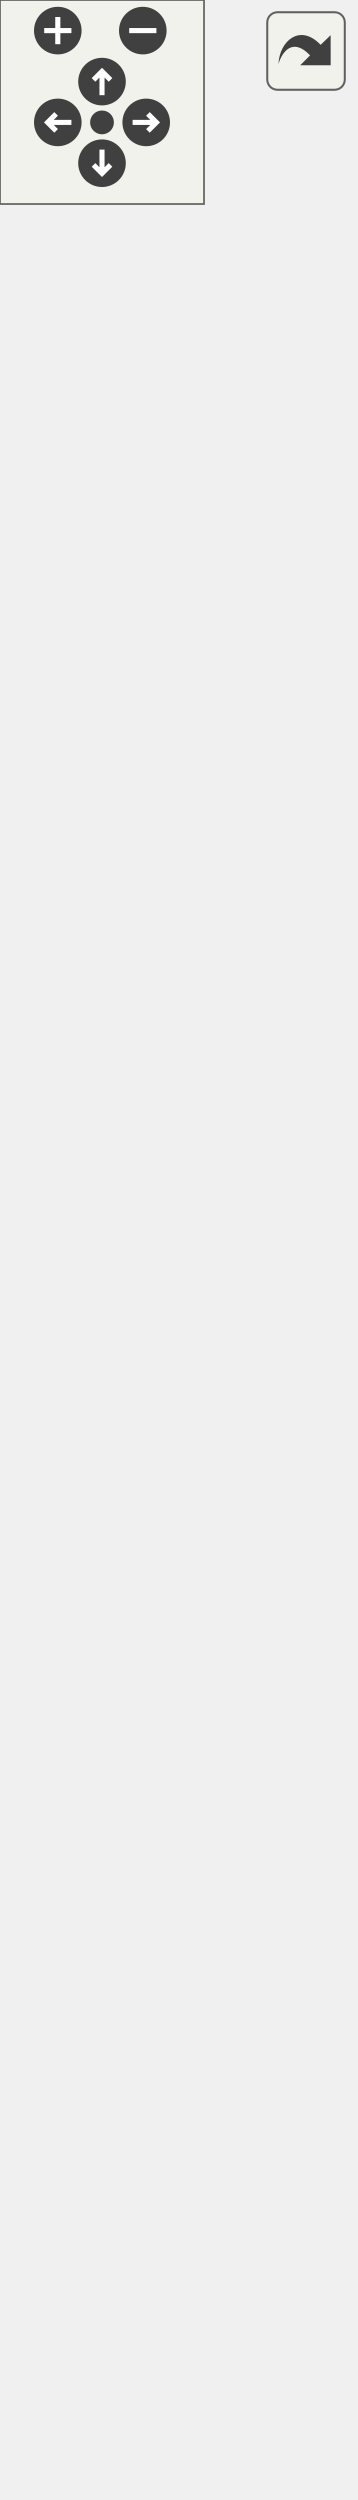
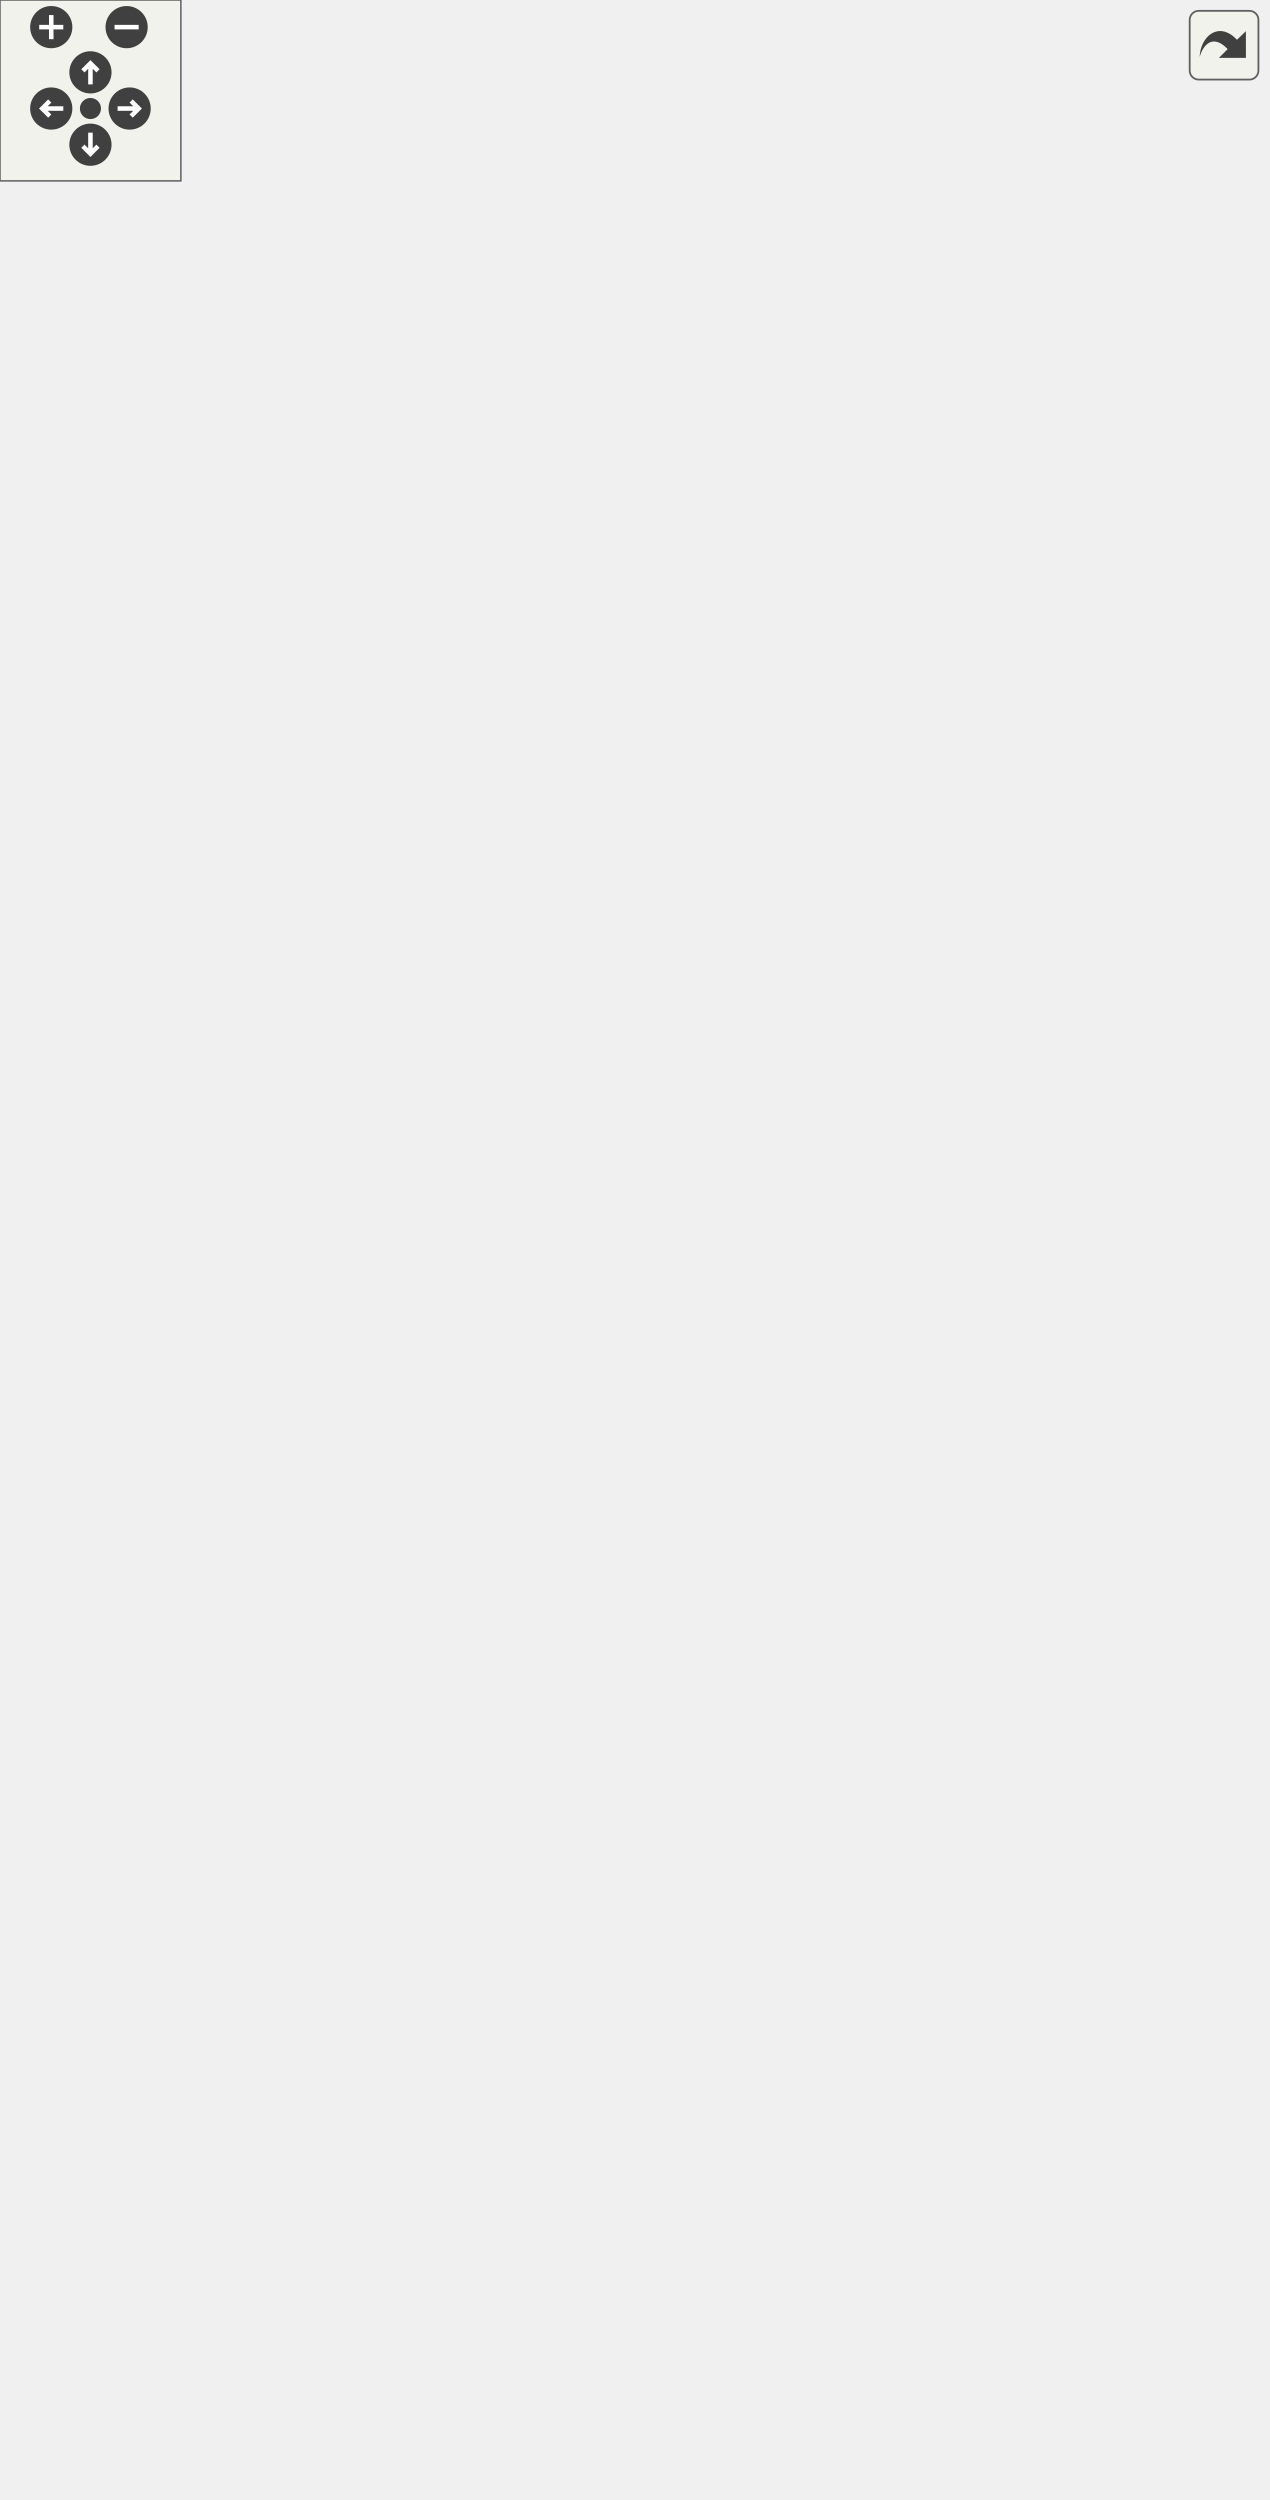
<svg xmlns="http://www.w3.org/2000/svg" xmlns:xlink="http://www.w3.org/1999/xlink" id="main" version="1.1" xml:space="preserve">
  <style type="text/css">
.edge:hover path { stroke: red; }
.edge:hover polygon { stroke: red; fill: red; }
</style>
  <defs>
    <circle id="rim" cx="0" cy="0" r="7" />
    <circle id="rim2" cx="0" cy="0" r="3.5" />
    <g id="zoomPlus">
      <use xlink:href="#rim" fill="#404040">
        <set attributeName="fill" to="#808080" begin="zoomplus.mouseover" end="zoomplus.mouseout" />
      </use>
      <path d="M-4,0h8M0,-4v8" fill="none" stroke="white" stroke-width="1.5" pointer-events="none" />
    </g>
    <g id="zoomMin">
      <use xlink:href="#rim" fill="#404040">
        <set attributeName="fill" to="#808080" begin="zoomminus.mouseover" end="zoomminus.mouseout" />
      </use>
      <path d="M-4,0h8" fill="none" stroke="white" stroke-width="1.5" pointer-events="none" />
    </g>
    <g id="dirArrow">
      <path fill="none" stroke="white" stroke-width="1.5" d="M0,-3.0v7 M-2.5,-0.5L0,-3.0L2.5,-0.5" />
    </g>
    <g id="resetDef">
      <use xlink:href="#rim2" fill="#404040">
        <set attributeName="fill" to="#808080" begin="reset.mouseover" end="reset.mouseout" />
      </use>
    </g>
  </defs>
  <svg id="graph" class="graph">
    <g id="viewport">
      <g id="node1" class="node">
-         <polygon fill="#bfbfbf" stroke="black" points="0,-0.5 0,-101.5 104,-101.5 104,-0.5 0,-0.5" />
-         <text text-anchor="start" x="8" y="-89.5" font-family="Helvetica,sans-Serif" font-size="10.00">qtreports::detail::</text>
-         <text text-anchor="middle" x="52" y="-78.5" font-family="Helvetica,sans-Serif" font-size="10.00">CellContents</text>
-         <polyline fill="none" stroke="black" points="0,-71.5 104,-71.5 " />
-         <text text-anchor="start" x="8" y="-59.5" font-family="Helvetica,sans-Serif" font-size="10.00">- m_textField</text>
-         <polyline fill="none" stroke="black" points="0,-52.5 104,-52.5 " />
-         <text text-anchor="start" x="8" y="-40.5" font-family="Helvetica,sans-Serif" font-size="10.00">+ CellContents()</text>
-         <text text-anchor="start" x="8" y="-29.5" font-family="Helvetica,sans-Serif" font-size="10.00">+ ~CellContents()</text>
-         <text text-anchor="start" x="8" y="-18.5" font-family="Helvetica,sans-Serif" font-size="10.00">+ setTextField()</text>
-         <text text-anchor="start" x="8" y="-7.5" font-family="Helvetica,sans-Serif" font-size="10.00">+ getTextField()</text>
+         <polygon fill="#bfbfbf" stroke="black" points="253.768,-0.5 253.768,-101.5 357.768,-101.5 357.768,-0.5 253.768,-0.5" />
+         <text text-anchor="start" x="261.768" y="-89.5" font-family="Helvetica,sans-Serif" font-size="10.00">qtreports::detail::</text>
+         <text text-anchor="middle" x="305.768" y="-78.5" font-family="Helvetica,sans-Serif" font-size="10.00">CellContents</text>
+         <polyline fill="none" stroke="black" points="253.768,-71.5 357.768,-71.5 " />
+         <text text-anchor="middle" x="305.768" y="-59.5" font-family="Helvetica,sans-Serif" font-size="10.00"> </text>
+         <polyline fill="none" stroke="black" points="253.768,-52.5 357.768,-52.5 " />
+         <text text-anchor="start" x="261.768" y="-40.5" font-family="Helvetica,sans-Serif" font-size="10.00">+ CellContents()</text>
+         <text text-anchor="start" x="261.768" y="-29.5" font-family="Helvetica,sans-Serif" font-size="10.00">+ ~CellContents()</text>
+         <text text-anchor="start" x="261.768" y="-18.5" font-family="Helvetica,sans-Serif" font-size="10.00">+ setTextField()</text>
+         <text text-anchor="start" x="261.768" y="-7.5" font-family="Helvetica,sans-Serif" font-size="10.00">+ getTextField()</text>
      </g>
      <g id="node2" class="node">
        <g id="a_node2">
          <a xlink:href="classqtreports_1_1detail_1_1_widget.html" target="_top" xlink:title="Базовый класс для тэгов, которые подлежат отображению ">
-             <polygon fill="none" stroke="black" points="2,-138.5 2,-470.5 102,-470.5 102,-138.5 2,-138.5" />
-             <text text-anchor="start" x="10" y="-458.5" font-family="Helvetica,sans-Serif" font-size="10.00">qtreports::detail::</text>
-             <text text-anchor="middle" x="52" y="-447.5" font-family="Helvetica,sans-Serif" font-size="10.00">Widget</text>
-             <polyline fill="none" stroke="black" points="2,-440.5 102,-440.5 " />
-             <text text-anchor="start" x="10" y="-428.5" font-family="Helvetica,sans-Serif" font-size="10.00"># m_isBold</text>
-             <text text-anchor="start" x="10" y="-417.5" font-family="Helvetica,sans-Serif" font-size="10.00"># m_rect</text>
-             <text text-anchor="start" x="10" y="-406.5" font-family="Helvetica,sans-Serif" font-size="10.00"># m_alignment</text>
-             <text text-anchor="start" x="10" y="-395.5" font-family="Helvetica,sans-Serif" font-size="10.00"># m_style</text>
-             <polyline fill="none" stroke="black" points="2,-388.5 102,-388.5 " />
-             <text text-anchor="start" x="10" y="-376.5" font-family="Helvetica,sans-Serif" font-size="10.00">+ Widget()</text>
-             <text text-anchor="start" x="10" y="-365.5" font-family="Helvetica,sans-Serif" font-size="10.00">+ ~Widget()</text>
-             <text text-anchor="start" x="10" y="-354.5" font-family="Helvetica,sans-Serif" font-size="10.00">+ setPosition()</text>
-             <text text-anchor="start" x="10" y="-343.5" font-family="Helvetica,sans-Serif" font-size="10.00">+ setX()</text>
-             <text text-anchor="start" x="10" y="-332.5" font-family="Helvetica,sans-Serif" font-size="10.00">+ setY()</text>
-             <text text-anchor="start" x="10" y="-321.5" font-family="Helvetica,sans-Serif" font-size="10.00">+ setSize()</text>
-             <text text-anchor="start" x="10" y="-310.5" font-family="Helvetica,sans-Serif" font-size="10.00">+ setWidth()</text>
-             <text text-anchor="start" x="10" y="-299.5" font-family="Helvetica,sans-Serif" font-size="10.00">+ setHeight()</text>
-             <text text-anchor="start" x="10" y="-288.5" font-family="Helvetica,sans-Serif" font-size="10.00">+ setRect()</text>
-             <text text-anchor="start" x="10" y="-277.5" font-family="Helvetica,sans-Serif" font-size="10.00">+ setStyle()</text>
-             <text text-anchor="start" x="10" y="-266.5" font-family="Helvetica,sans-Serif" font-size="10.00">+ setAlignment()</text>
-             <text text-anchor="start" x="10" y="-255.5" font-family="Helvetica,sans-Serif" font-size="10.00">+ getAlignment()</text>
-             <text text-anchor="start" x="10" y="-244.5" font-family="Helvetica,sans-Serif" font-size="10.00">+ getPos()</text>
-             <text text-anchor="start" x="10" y="-233.5" font-family="Helvetica,sans-Serif" font-size="10.00">+ getX()</text>
-             <text text-anchor="start" x="10" y="-222.5" font-family="Helvetica,sans-Serif" font-size="10.00">+ getY()</text>
-             <text text-anchor="start" x="10" y="-211.5" font-family="Helvetica,sans-Serif" font-size="10.00">+ getSize()</text>
-             <text text-anchor="start" x="10" y="-200.5" font-family="Helvetica,sans-Serif" font-size="10.00">+ getWidth()</text>
-             <text text-anchor="start" x="10" y="-189.5" font-family="Helvetica,sans-Serif" font-size="10.00">+ getHeight()</text>
-             <text text-anchor="start" x="10" y="-178.5" font-family="Helvetica,sans-Serif" font-size="10.00">+ getRect()</text>
-             <text text-anchor="start" x="10" y="-167.5" font-family="Helvetica,sans-Serif" font-size="10.00">+ getStyle()</text>
-             <text text-anchor="start" x="10" y="-156.5" font-family="Helvetica,sans-Serif" font-size="10.00">+ isBold()</text>
-             <text text-anchor="start" x="10" y="-145.5" font-family="Helvetica,sans-Serif" font-size="10.00">+ setBold()</text>
+             <polygon fill="none" stroke="black" points="146.768,-149.5 146.768,-448.5 246.768,-448.5 246.768,-149.5 146.768,-149.5" />
+             <text text-anchor="start" x="154.768" y="-436.5" font-family="Helvetica,sans-Serif" font-size="10.00">qtreports::detail::</text>
+             <text text-anchor="middle" x="196.768" y="-425.5" font-family="Helvetica,sans-Serif" font-size="10.00">Widget</text>
+             <polyline fill="none" stroke="black" points="146.768,-418.5 246.768,-418.5 " />
+             <text text-anchor="middle" x="196.768" y="-406.5" font-family="Helvetica,sans-Serif" font-size="10.00"> </text>
+             <polyline fill="none" stroke="black" points="146.768,-399.5 246.768,-399.5 " />
+             <text text-anchor="start" x="154.768" y="-387.5" font-family="Helvetica,sans-Serif" font-size="10.00">+ Widget()</text>
+             <text text-anchor="start" x="154.768" y="-376.5" font-family="Helvetica,sans-Serif" font-size="10.00">+ ~Widget()</text>
+             <text text-anchor="start" x="154.768" y="-365.5" font-family="Helvetica,sans-Serif" font-size="10.00">+ setPosition()</text>
+             <text text-anchor="start" x="154.768" y="-354.5" font-family="Helvetica,sans-Serif" font-size="10.00">+ setX()</text>
+             <text text-anchor="start" x="154.768" y="-343.5" font-family="Helvetica,sans-Serif" font-size="10.00">+ setY()</text>
+             <text text-anchor="start" x="154.768" y="-332.5" font-family="Helvetica,sans-Serif" font-size="10.00">+ setSize()</text>
+             <text text-anchor="start" x="154.768" y="-321.5" font-family="Helvetica,sans-Serif" font-size="10.00">+ setWidth()</text>
+             <text text-anchor="start" x="154.768" y="-310.5" font-family="Helvetica,sans-Serif" font-size="10.00">+ setHeight()</text>
+             <text text-anchor="start" x="154.768" y="-299.5" font-family="Helvetica,sans-Serif" font-size="10.00">+ setRect()</text>
+             <text text-anchor="start" x="154.768" y="-288.5" font-family="Helvetica,sans-Serif" font-size="10.00">+ setStyle()</text>
+             <text text-anchor="start" x="154.768" y="-277.5" font-family="Helvetica,sans-Serif" font-size="10.00">+ setAlignment()</text>
+             <text text-anchor="start" x="154.768" y="-266.5" font-family="Helvetica,sans-Serif" font-size="10.00">+ getAlignment()</text>
+             <text text-anchor="start" x="154.768" y="-255.5" font-family="Helvetica,sans-Serif" font-size="10.00">+ getPos()</text>
+             <text text-anchor="start" x="154.768" y="-244.5" font-family="Helvetica,sans-Serif" font-size="10.00">+ getX()</text>
+             <text text-anchor="start" x="154.768" y="-233.5" font-family="Helvetica,sans-Serif" font-size="10.00">+ getY()</text>
+             <text text-anchor="start" x="154.768" y="-222.5" font-family="Helvetica,sans-Serif" font-size="10.00">+ getSize()</text>
+             <text text-anchor="start" x="154.768" y="-211.5" font-family="Helvetica,sans-Serif" font-size="10.00">+ getWidth()</text>
+             <text text-anchor="start" x="154.768" y="-200.5" font-family="Helvetica,sans-Serif" font-size="10.00">+ getHeight()</text>
+             <text text-anchor="start" x="154.768" y="-189.5" font-family="Helvetica,sans-Serif" font-size="10.00">+ getRect()</text>
+             <text text-anchor="start" x="154.768" y="-178.5" font-family="Helvetica,sans-Serif" font-size="10.00">+ getStyle()</text>
+             <text text-anchor="start" x="154.768" y="-167.5" font-family="Helvetica,sans-Serif" font-size="10.00">+ isBold()</text>
+             <text text-anchor="start" x="154.768" y="-156.5" font-family="Helvetica,sans-Serif" font-size="10.00">+ setBold()</text>
          </a>
        </g>
      </g>
      <g id="edge1" class="edge">
-         <path fill="none" stroke="midnightblue" d="M52,-128.048C52,-118.835 52,-110.047 52,-101.93" />
-         <polygon fill="none" stroke="midnightblue" points="48.5,-128.2 52,-138.2 55.5,-128.2 48.5,-128.2" />
+         <path fill="none" stroke="midnightblue" d="M250.863,-159.966C252.495,-156.263 254.132,-152.602 255.768,-149 262.822,-133.476 271.096,-116.879 278.86,-101.881" />
+         <polygon fill="none" stroke="midnightblue" points="247.605,-158.681 246.82,-169.247 254.023,-161.477 247.605,-158.681" />
      </g>
      <g id="node3" class="node">
        <g id="a_node3">
          <a xlink:href="classqtreports_1_1detail_1_1_object.html" target="_top" xlink:title="Базовый класс для любого тэга ">
-             <polygon fill="none" stroke="black" points="2.5,-507.5 2.5,-674.5 101.5,-674.5 101.5,-507.5 2.5,-507.5" />
-             <text text-anchor="start" x="10.5" y="-662.5" font-family="Helvetica,sans-Serif" font-size="10.00">qtreports::detail::</text>
-             <text text-anchor="middle" x="52" y="-651.5" font-family="Helvetica,sans-Serif" font-size="10.00">Object</text>
-             <polyline fill="none" stroke="black" points="2.5,-644.5 101.5,-644.5 " />
-             <text text-anchor="start" x="10.5" y="-632.5" font-family="Helvetica,sans-Serif" font-size="10.00"># m_name</text>
-             <text text-anchor="start" x="10.5" y="-621.5" font-family="Helvetica,sans-Serif" font-size="10.00"># m_tagName</text>
-             <text text-anchor="start" x="10.5" y="-610.5" font-family="Helvetica,sans-Serif" font-size="10.00"># m_lastError</text>
-             <polyline fill="none" stroke="black" points="2.5,-603.5 101.5,-603.5 " />
-             <text text-anchor="start" x="10.5" y="-591.5" font-family="Helvetica,sans-Serif" font-size="10.00">+ Object()</text>
-             <text text-anchor="start" x="10.5" y="-580.5" font-family="Helvetica,sans-Serif" font-size="10.00">+ Object()</text>
-             <text text-anchor="start" x="10.5" y="-569.5" font-family="Helvetica,sans-Serif" font-size="10.00">+ ~Object()</text>
-             <text text-anchor="start" x="10.5" y="-558.5" font-family="Helvetica,sans-Serif" font-size="10.00">+ setName()</text>
-             <text text-anchor="start" x="10.5" y="-547.5" font-family="Helvetica,sans-Serif" font-size="10.00">+ getName()</text>
-             <text text-anchor="start" x="10.5" y="-536.5" font-family="Helvetica,sans-Serif" font-size="10.00">+ setTagName()</text>
-             <text text-anchor="start" x="10.5" y="-525.5" font-family="Helvetica,sans-Serif" font-size="10.00">+ getTagName()</text>
-             <text text-anchor="start" x="10.5" y="-514.5" font-family="Helvetica,sans-Serif" font-size="10.00">+ getLastError()</text>
+             <polygon fill="none" stroke="black" points="71.268,-496.5 71.268,-641.5 170.268,-641.5 170.268,-496.5 71.268,-496.5" />
+             <text text-anchor="start" x="79.268" y="-629.5" font-family="Helvetica,sans-Serif" font-size="10.00">qtreports::detail::</text>
+             <text text-anchor="middle" x="120.768" y="-618.5" font-family="Helvetica,sans-Serif" font-size="10.00">Object</text>
+             <polyline fill="none" stroke="black" points="71.268,-611.5 170.268,-611.5 " />
+             <text text-anchor="middle" x="120.768" y="-599.5" font-family="Helvetica,sans-Serif" font-size="10.00"> </text>
+             <polyline fill="none" stroke="black" points="71.268,-592.5 170.268,-592.5 " />
+             <text text-anchor="start" x="79.268" y="-580.5" font-family="Helvetica,sans-Serif" font-size="10.00">+ Object()</text>
+             <text text-anchor="start" x="79.268" y="-569.5" font-family="Helvetica,sans-Serif" font-size="10.00">+ Object()</text>
+             <text text-anchor="start" x="79.268" y="-558.5" font-family="Helvetica,sans-Serif" font-size="10.00">+ ~Object()</text>
+             <text text-anchor="start" x="79.268" y="-547.5" font-family="Helvetica,sans-Serif" font-size="10.00">+ setName()</text>
+             <text text-anchor="start" x="79.268" y="-536.5" font-family="Helvetica,sans-Serif" font-size="10.00">+ getName()</text>
+             <text text-anchor="start" x="79.268" y="-525.5" font-family="Helvetica,sans-Serif" font-size="10.00">+ setTagName()</text>
+             <text text-anchor="start" x="79.268" y="-514.5" font-family="Helvetica,sans-Serif" font-size="10.00">+ getTagName()</text>
+             <text text-anchor="start" x="79.268" y="-503.5" font-family="Helvetica,sans-Serif" font-size="10.00">+ getLastError()</text>
          </a>
        </g>
      </g>
      <g id="edge2" class="edge">
-         <path fill="none" stroke="midnightblue" d="M52,-497.284C52,-488.609 52,-479.654 52,-470.571" />
-         <polygon fill="none" stroke="midnightblue" points="48.5,-497.329 52,-507.329 55.5,-497.329 48.5,-497.329" />
+         <path fill="none" stroke="midnightblue" d="M143.955,-486.235C147.37,-474.195 150.973,-461.487 154.629,-448.598" />
+         <polygon fill="none" stroke="midnightblue" points="140.496,-485.605 141.135,-496.181 147.23,-487.515 140.496,-485.605" />
+       </g>
+       <g id="node4" class="node">
+         <polygon fill="none" stroke="#bfbfbf" points="14.268,-711.5 14.268,-768.5 67.268,-768.5 67.268,-711.5 14.268,-711.5" />
+         <text text-anchor="middle" x="40.768" y="-756.5" font-family="Helvetica,sans-Serif" font-size="10.00">QString</text>
+         <polyline fill="none" stroke="#bfbfbf" points="14.268,-749.5 67.268,-749.5 " />
+         <text text-anchor="middle" x="40.768" y="-737.5" font-family="Helvetica,sans-Serif" font-size="10.00"> </text>
+         <polyline fill="none" stroke="#bfbfbf" points="14.268,-730.5 67.268,-730.5 " />
+         <text text-anchor="middle" x="40.768" y="-718.5" font-family="Helvetica,sans-Serif" font-size="10.00"> </text>
+       </g>
+       <g id="edge4" class="edge">
+         <path fill="none" stroke="#404040" d="M29.252,-711.277C11.801,-664.953 -16.382,-569.641 12.768,-496 37.734,-432.929 93.657,-378.3 137.34,-342.855" />
+         <polygon fill="none" stroke="#404040" points="137.355,-342.843 139.556,-335.976 146.741,-335.367 144.54,-342.234 137.355,-342.843" />
+         <text text-anchor="middle" x="37.268" y="-566.5" font-family="Helvetica,sans-Serif" font-size="10.00"> #m_style</text>
+       </g>
+       <g id="edge3" class="edge">
+         <path fill="none" stroke="#404040" d="M53.8,-711.471C61.453,-695.303 71.573,-673.925 81.621,-652.699" />
+         <polygon fill="none" stroke="#404040" points="81.721,-652.488 80.672,-645.353 86.855,-641.642 87.903,-648.776 81.721,-652.488" />
+         <text text-anchor="middle" x="112.768" y="-685" font-family="Helvetica,sans-Serif" font-size="10.00"> #m_tagName</text>
+         <text text-anchor="middle" x="112.768" y="-674" font-family="Helvetica,sans-Serif" font-size="10.00">#m_name</text>
+         <text text-anchor="middle" x="112.768" y="-663" font-family="Helvetica,sans-Serif" font-size="10.00">#m_lastError</text>
+       </g>
+       <g id="node5" class="node">
+         <polygon fill="none" stroke="#bfbfbf" points="188.268,-540.5 188.268,-597.5 225.268,-597.5 225.268,-540.5 188.268,-540.5" />
+         <text text-anchor="middle" x="206.768" y="-585.5" font-family="Helvetica,sans-Serif" font-size="10.00">bool</text>
+         <polyline fill="none" stroke="#bfbfbf" points="188.268,-578.5 225.268,-578.5 " />
+         <text text-anchor="middle" x="206.768" y="-566.5" font-family="Helvetica,sans-Serif" font-size="10.00"> </text>
+         <polyline fill="none" stroke="#bfbfbf" points="188.268,-559.5 225.268,-559.5 " />
+         <text text-anchor="middle" x="206.768" y="-547.5" font-family="Helvetica,sans-Serif" font-size="10.00"> </text>
+       </g>
+       <g id="edge5" class="edge">
+         <path fill="none" stroke="#404040" d="M203.339,-540.478C201.289,-522.687 198.875,-499.013 197.768,-478 197.469,-472.32 197.208,-466.536 196.98,-460.693" />
+         <polygon fill="none" stroke="#404040" points="196.978,-460.624 192.771,-454.767 196.56,-448.631 200.766,-454.488 196.978,-460.624" />
+         <text text-anchor="middle" x="225.268" y="-470" font-family="Helvetica,sans-Serif" font-size="10.00"> #m_isBold</text>
+       </g>
+       <g id="node6" class="node">
+         <polygon fill="none" stroke="#bfbfbf" points="252.768,-540.5 252.768,-597.5 296.768,-597.5 296.768,-540.5 252.768,-540.5" />
+         <text text-anchor="middle" x="274.768" y="-585.5" font-family="Helvetica,sans-Serif" font-size="10.00">QRect</text>
+         <polyline fill="none" stroke="#bfbfbf" points="252.768,-578.5 296.768,-578.5 " />
+         <text text-anchor="middle" x="274.768" y="-566.5" font-family="Helvetica,sans-Serif" font-size="10.00"> </text>
+         <polyline fill="none" stroke="#bfbfbf" points="252.768,-559.5 296.768,-559.5 " />
+         <text text-anchor="middle" x="274.768" y="-547.5" font-family="Helvetica,sans-Serif" font-size="10.00"> </text>
+       </g>
+       <g id="edge6" class="edge">
+         <path fill="none" stroke="#404040" d="M269.595,-540.367C265.569,-519.955 259.541,-491.567 252.768,-467 251.95,-464.034 251.11,-461.042 250.251,-458.033" />
+         <polygon fill="none" stroke="#404040" points="250.204,-457.869 244.685,-453.227 246.848,-446.348 252.366,-450.99 250.204,-457.869" />
+         <text text-anchor="middle" x="278.768" y="-470" font-family="Helvetica,sans-Serif" font-size="10.00"> #m_rect</text>
+       </g>
+       <g id="node7" class="node">
+         <polygon fill="none" stroke="#bfbfbf" points="315.268,-540.5 315.268,-597.5 380.268,-597.5 380.268,-540.5 315.268,-540.5" />
+         <text text-anchor="middle" x="347.768" y="-585.5" font-family="Helvetica,sans-Serif" font-size="10.00">Alignment</text>
+         <polyline fill="none" stroke="#bfbfbf" points="315.268,-578.5 380.268,-578.5 " />
+         <text text-anchor="middle" x="347.768" y="-566.5" font-family="Helvetica,sans-Serif" font-size="10.00"> </text>
+         <polyline fill="none" stroke="#bfbfbf" points="315.268,-559.5 380.268,-559.5 " />
+         <text text-anchor="middle" x="347.768" y="-547.5" font-family="Helvetica,sans-Serif" font-size="10.00"> </text>
+       </g>
+       <g id="edge7" class="edge">
+         <path fill="none" stroke="#404040" d="M342.737,-540.497C337.268,-517.946 326.393,-486.648 305.768,-467 288.667,-450.709 272.73,-465.436 255.768,-449 255.575,-448.812 255.382,-448.624 255.189,-448.435" />
+         <polygon fill="none" stroke="#404040" points="255.074,-448.31 248.067,-446.605 246.946,-439.482 253.952,-441.186 255.074,-448.31" />
+         <text text-anchor="middle" x="353.268" y="-470" font-family="Helvetica,sans-Serif" font-size="10.00"> #m_alignment</text>
+       </g>
+       <g id="node8" class="node">
+         <polygon fill="none" stroke="#bfbfbf" points="265.268,-270.5 265.268,-327.5 420.268,-327.5 420.268,-270.5 265.268,-270.5" />
+         <text text-anchor="middle" x="342.768" y="-315.5" font-family="Helvetica,sans-Serif" font-size="10.00">QSharedPointer&lt; TextField &gt;</text>
+         <polyline fill="none" stroke="#bfbfbf" points="265.268,-308.5 420.268,-308.5 " />
+         <text text-anchor="middle" x="342.768" y="-296.5" font-family="Helvetica,sans-Serif" font-size="10.00"> </text>
+         <polyline fill="none" stroke="#bfbfbf" points="265.268,-289.5 420.268,-289.5 " />
+         <text text-anchor="middle" x="342.768" y="-277.5" font-family="Helvetica,sans-Serif" font-size="10.00"> </text>
+       </g>
+       <g id="edge8" class="edge">
+         <path fill="none" stroke="#404040" d="M338.596,-270.259C332.921,-232.532 322.613,-163.997 315.057,-113.76" />
+         <polygon fill="none" stroke="#404040" points="315.033,-113.601 310.186,-108.263 313.249,-101.734 318.097,-107.073 315.033,-113.601" />
+         <text text-anchor="middle" x="347.768" y="-123" font-family="Helvetica,sans-Serif" font-size="10.00"> -m_textField</text>
      </g>
    </g>
  </svg>
  <g id="navigator" transform="translate(0 0)" fill="#404254">
    <rect fill="#f2f5e9" fill-opacity="0.5" stroke="#606060" stroke-width=".5" x="0" y="0" width="60" height="60" />
    <use id="zoomplus" xlink:href="#zoomPlus" x="17" y="9" />
    <use id="zoomminus" xlink:href="#zoomMin" x="42" y="9" />
    <use id="reset" xlink:href="#resetDef" x="30" y="36" />
    <g id="arrowUp" xlink:href="#dirArrow" transform="translate(30 24)">
      <use xlink:href="#rim" fill="#404040">
        <set attributeName="fill" to="#808080" begin="arrowUp.mouseover" end="arrowUp.mouseout" />
      </use>
      <path fill="none" stroke="white" stroke-width="1.5" d="M0,-3.0v7 M-2.5,-0.5L0,-3.0L2.5,-0.5" />
    </g>
    <g id="arrowRight" xlink:href="#dirArrow" transform="rotate(90) translate(36 -43)">
      <use xlink:href="#rim" fill="#404040">
        <set attributeName="fill" to="#808080" begin="arrowRight.mouseover" end="arrowRight.mouseout" />
      </use>
      <path fill="none" stroke="white" stroke-width="1.5" d="M0,-3.0v7 M-2.5,-0.5L0,-3.0L2.5,-0.5" />
    </g>
    <g id="arrowDown" xlink:href="#dirArrow" transform="rotate(180) translate(-30 -48)">
      <use xlink:href="#rim" fill="#404040">
        <set attributeName="fill" to="#808080" begin="arrowDown.mouseover" end="arrowDown.mouseout" />
      </use>
      <path fill="none" stroke="white" stroke-width="1.5" d="M0,-3.0v7 M-2.5,-0.5L0,-3.0L2.5,-0.5" />
    </g>
    <g id="arrowLeft" xlink:href="#dirArrow" transform="rotate(270) translate(-36 17)">
      <use xlink:href="#rim" fill="#404040">
        <set attributeName="fill" to="#808080" begin="arrowLeft.mouseover" end="arrowLeft.mouseout" />
      </use>
      <path fill="none" stroke="white" stroke-width="1.5" d="M0,-3.0v7 M-2.5,-0.5L0,-3.0L2.5,-0.5" />
    </g>
  </g>
  <svg viewBox="0 0 15 15" width="100%" height="30px" preserveAspectRatio="xMaxYMin meet">
    <g id="arrow_out" transform="scale(0.3 0.3)">
      <a xlink:href="classqtreports_1_1detail_1_1_cell_contents__coll__graph_org.svg" target="_base">
        <rect id="button" ry="5" rx="5" y="6" x="6" height="38" width="38" fill="#f2f5e9" fill-opacity="0.5" stroke="#606060" stroke-width="1.0" />
        <path id="arrow" d="M 11.5,31.437 C 11.94,20.098 22.043,11.323 32.159,21.979 L 37.069,17.246 C 37.069,17.246 37.088,32 37.088,32 L 22.16,31.978 C 22.16,31.978 26.998,27.14 26.998,27.14 C 18.529,18.264 13.292,25.23 11.5,31.437 z" style="fill:#404040;" />
      </a>
    </g>
  </svg>
</svg>
